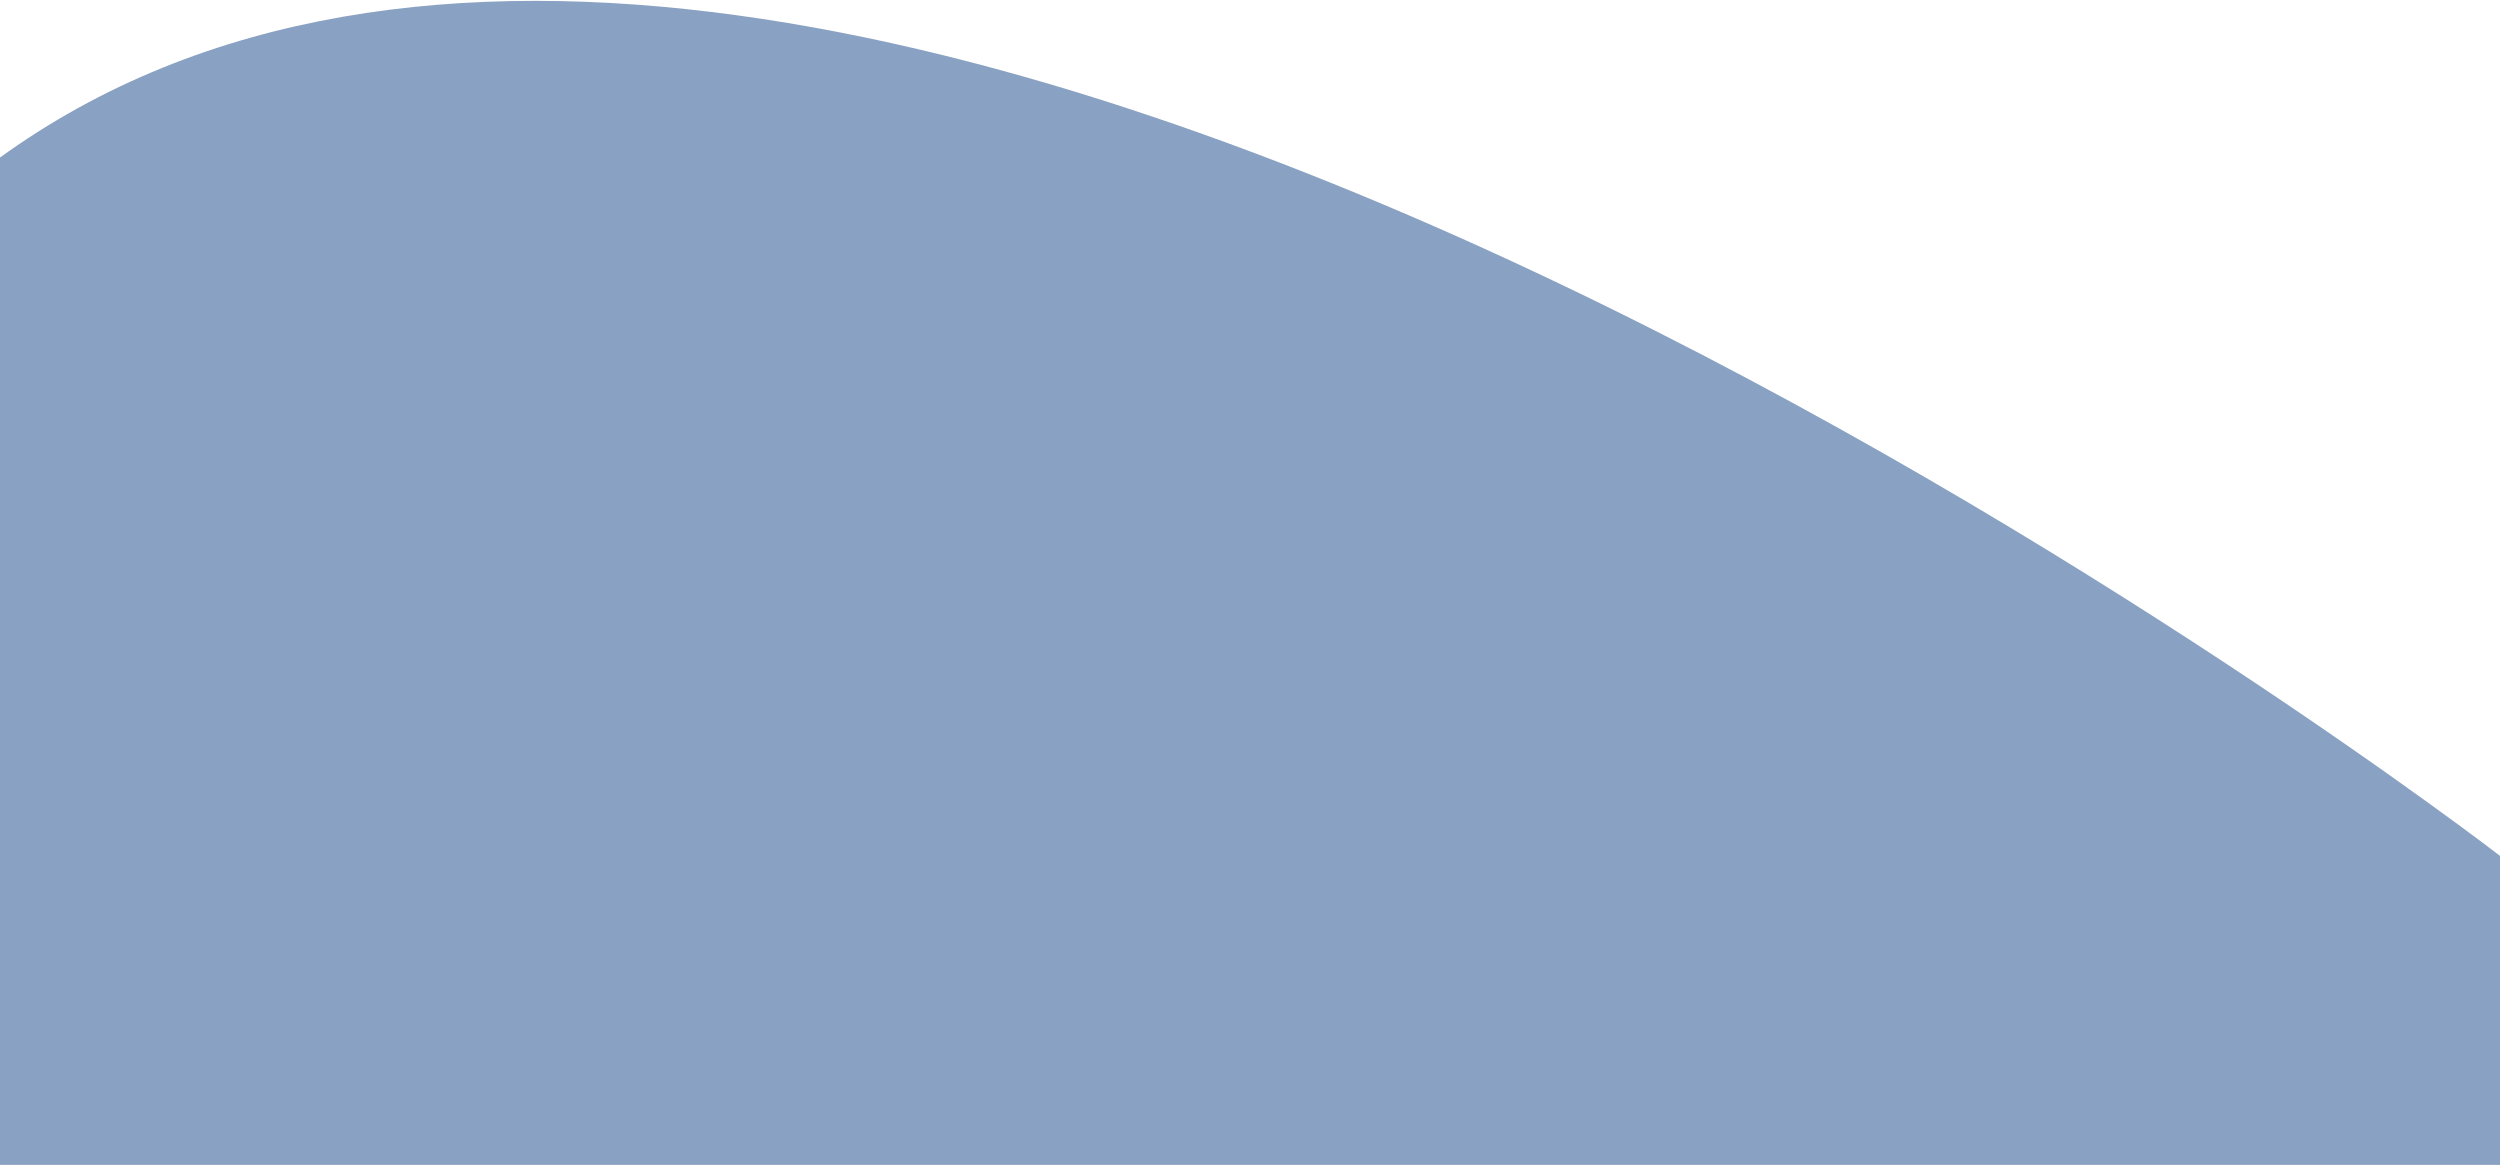
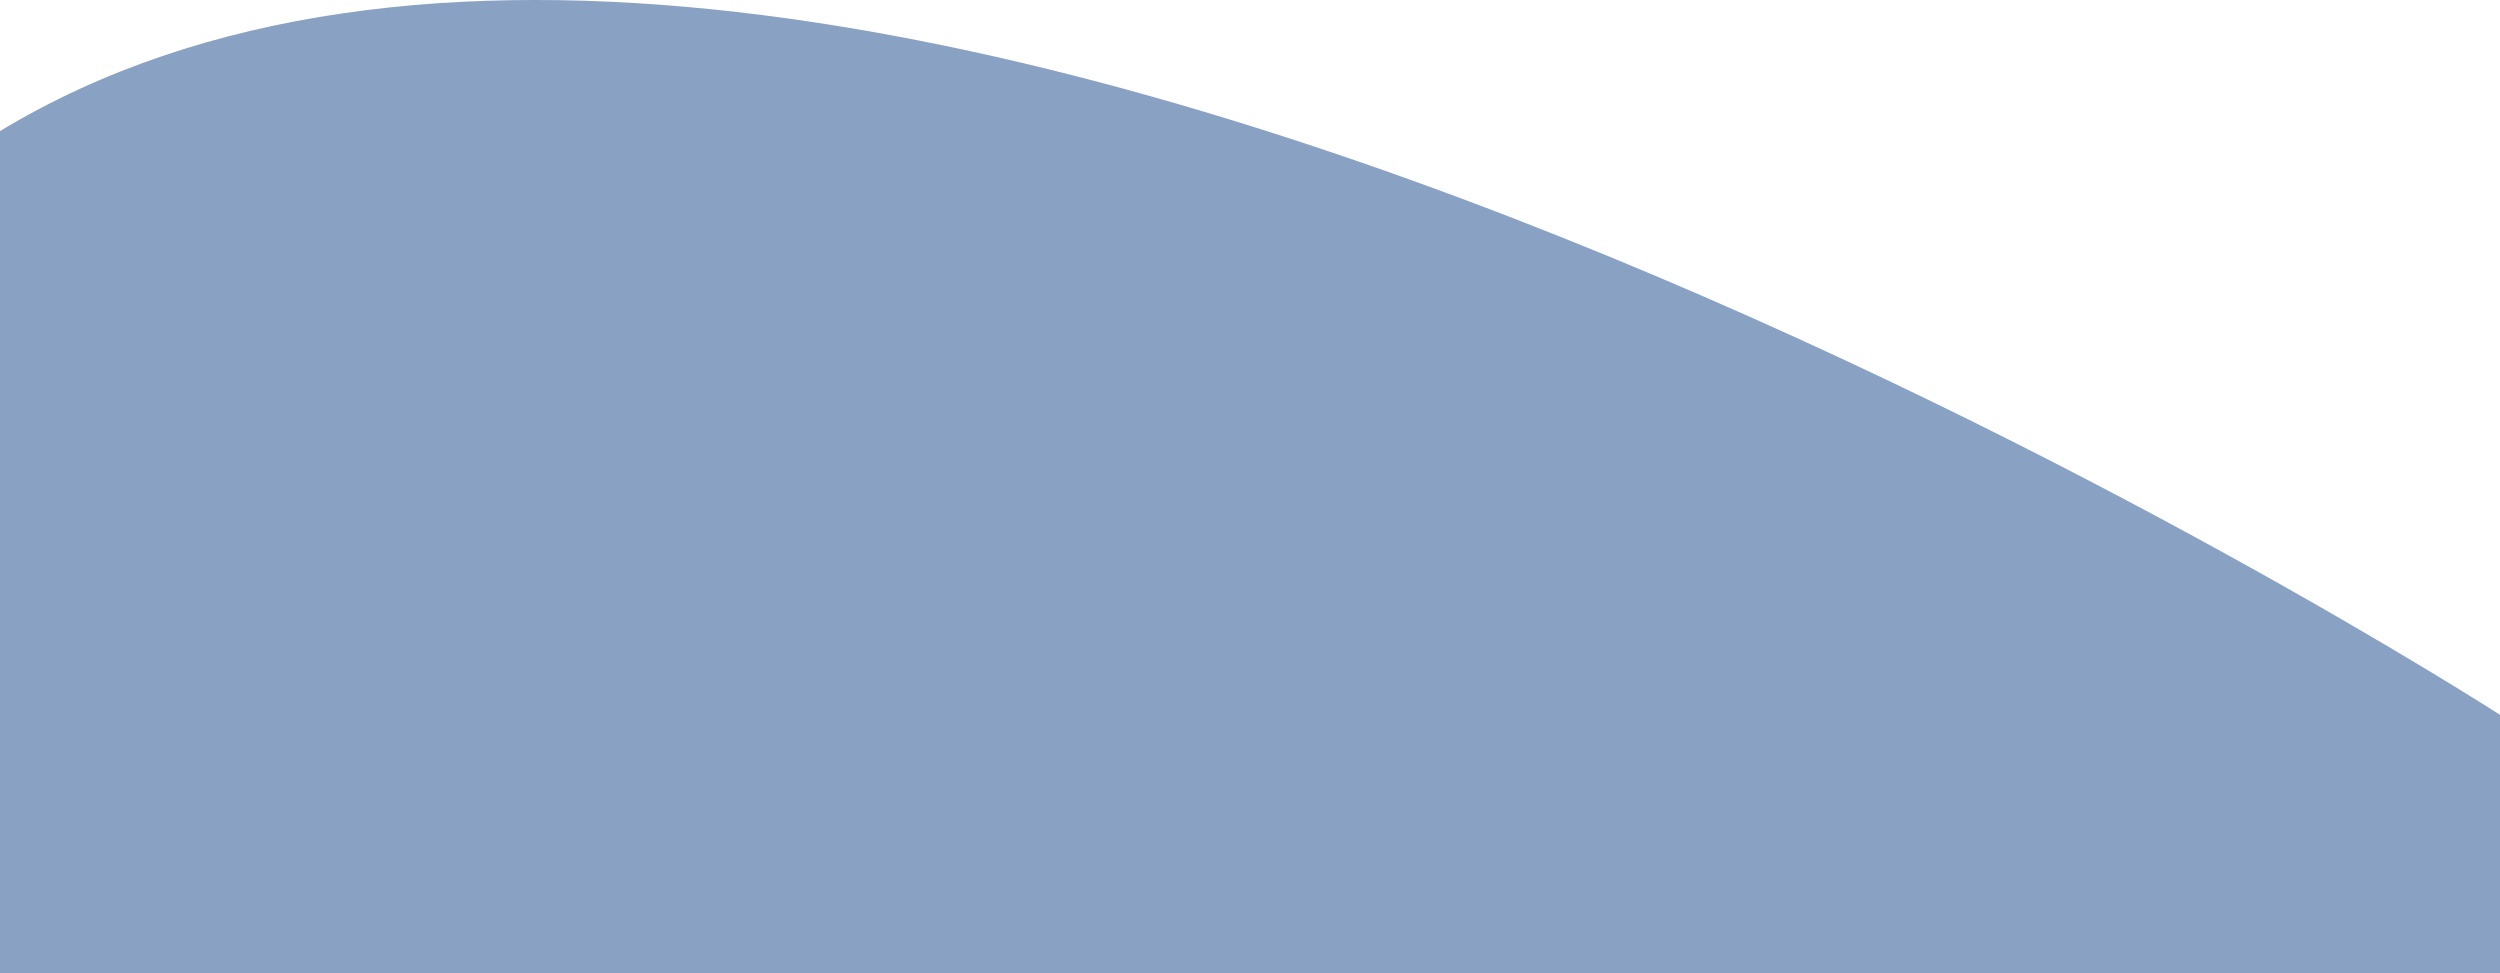
- <svg xmlns="http://www.w3.org/2000/svg" width="1512" height="704" viewBox="0 0 1512 704" fill="none">
-   <path d="M-1 704.5V96C497 -266 1512.5 518 1512.5 518V704.5H-1Z" fill="#154487" fill-opacity="0.5" />
+ <svg xmlns="http://www.w3.org/2000/svg" width="1512" height="588" viewBox="0 0 1512 588" fill="none">
+   <path d="M-1 589V79.885C497.164 -222.99 1513 432.961 1513 432.961V589H-1Z" fill="#154487" fill-opacity="0.5" />
</svg>
